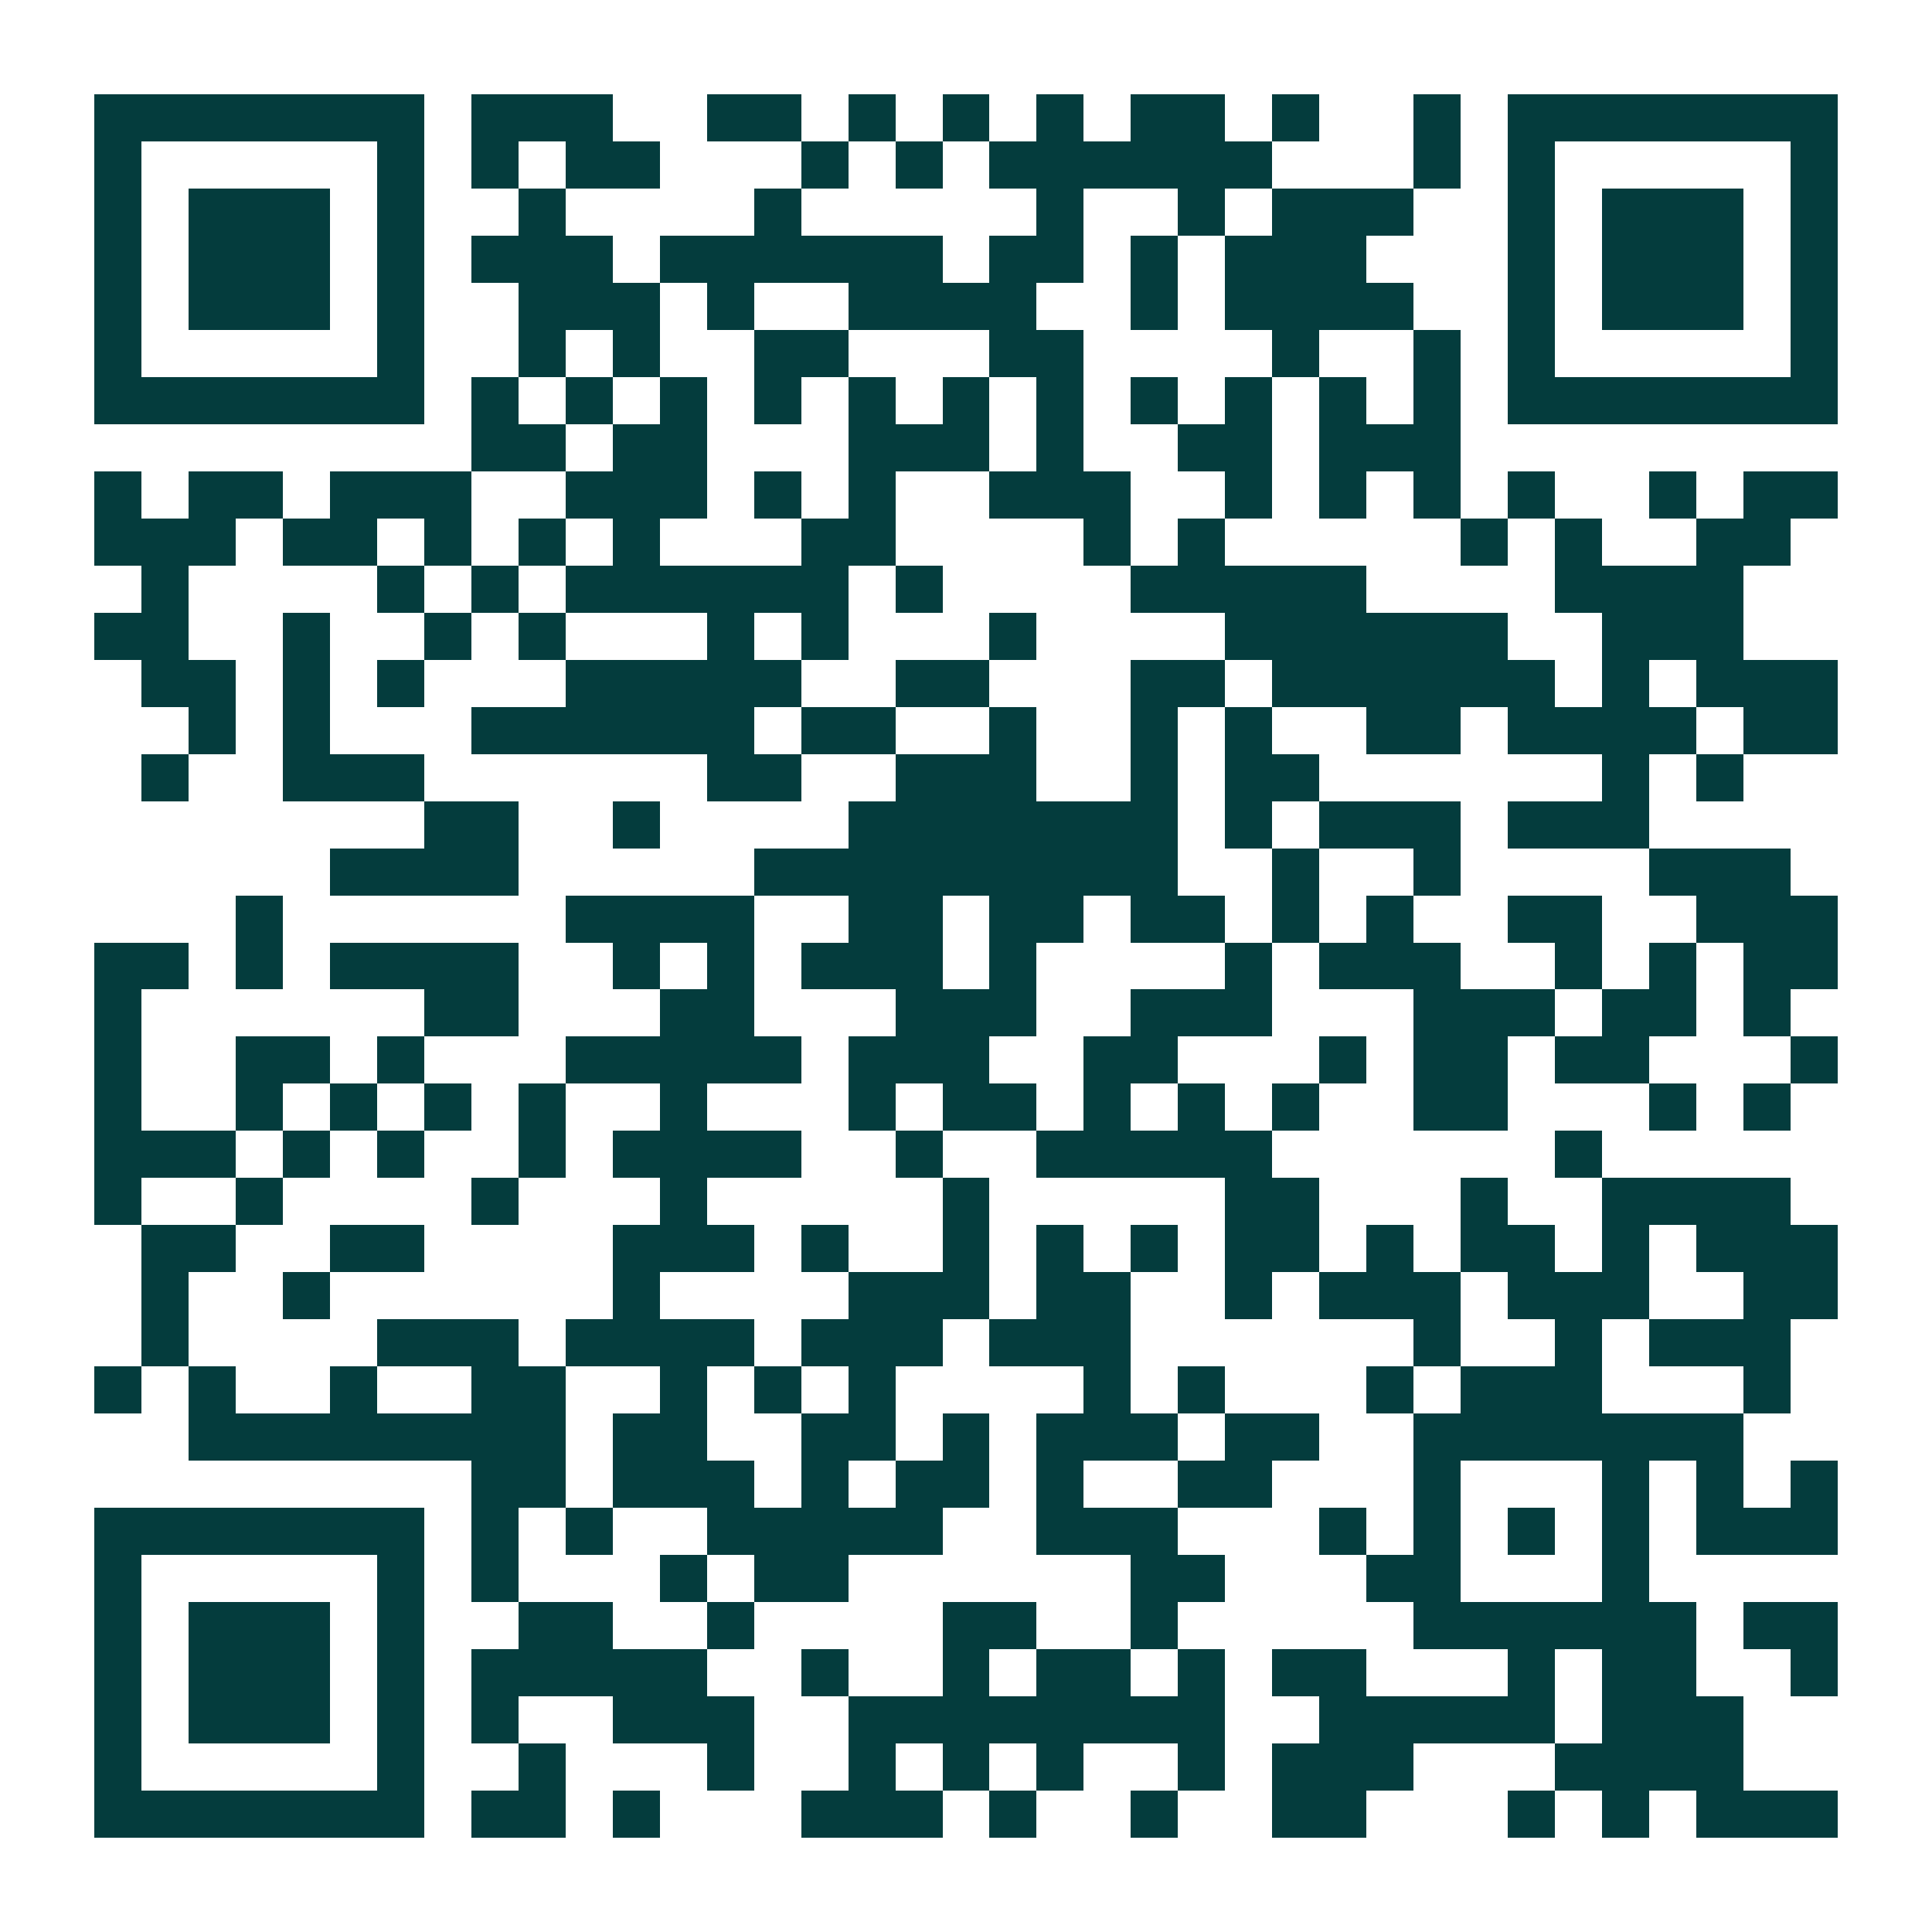
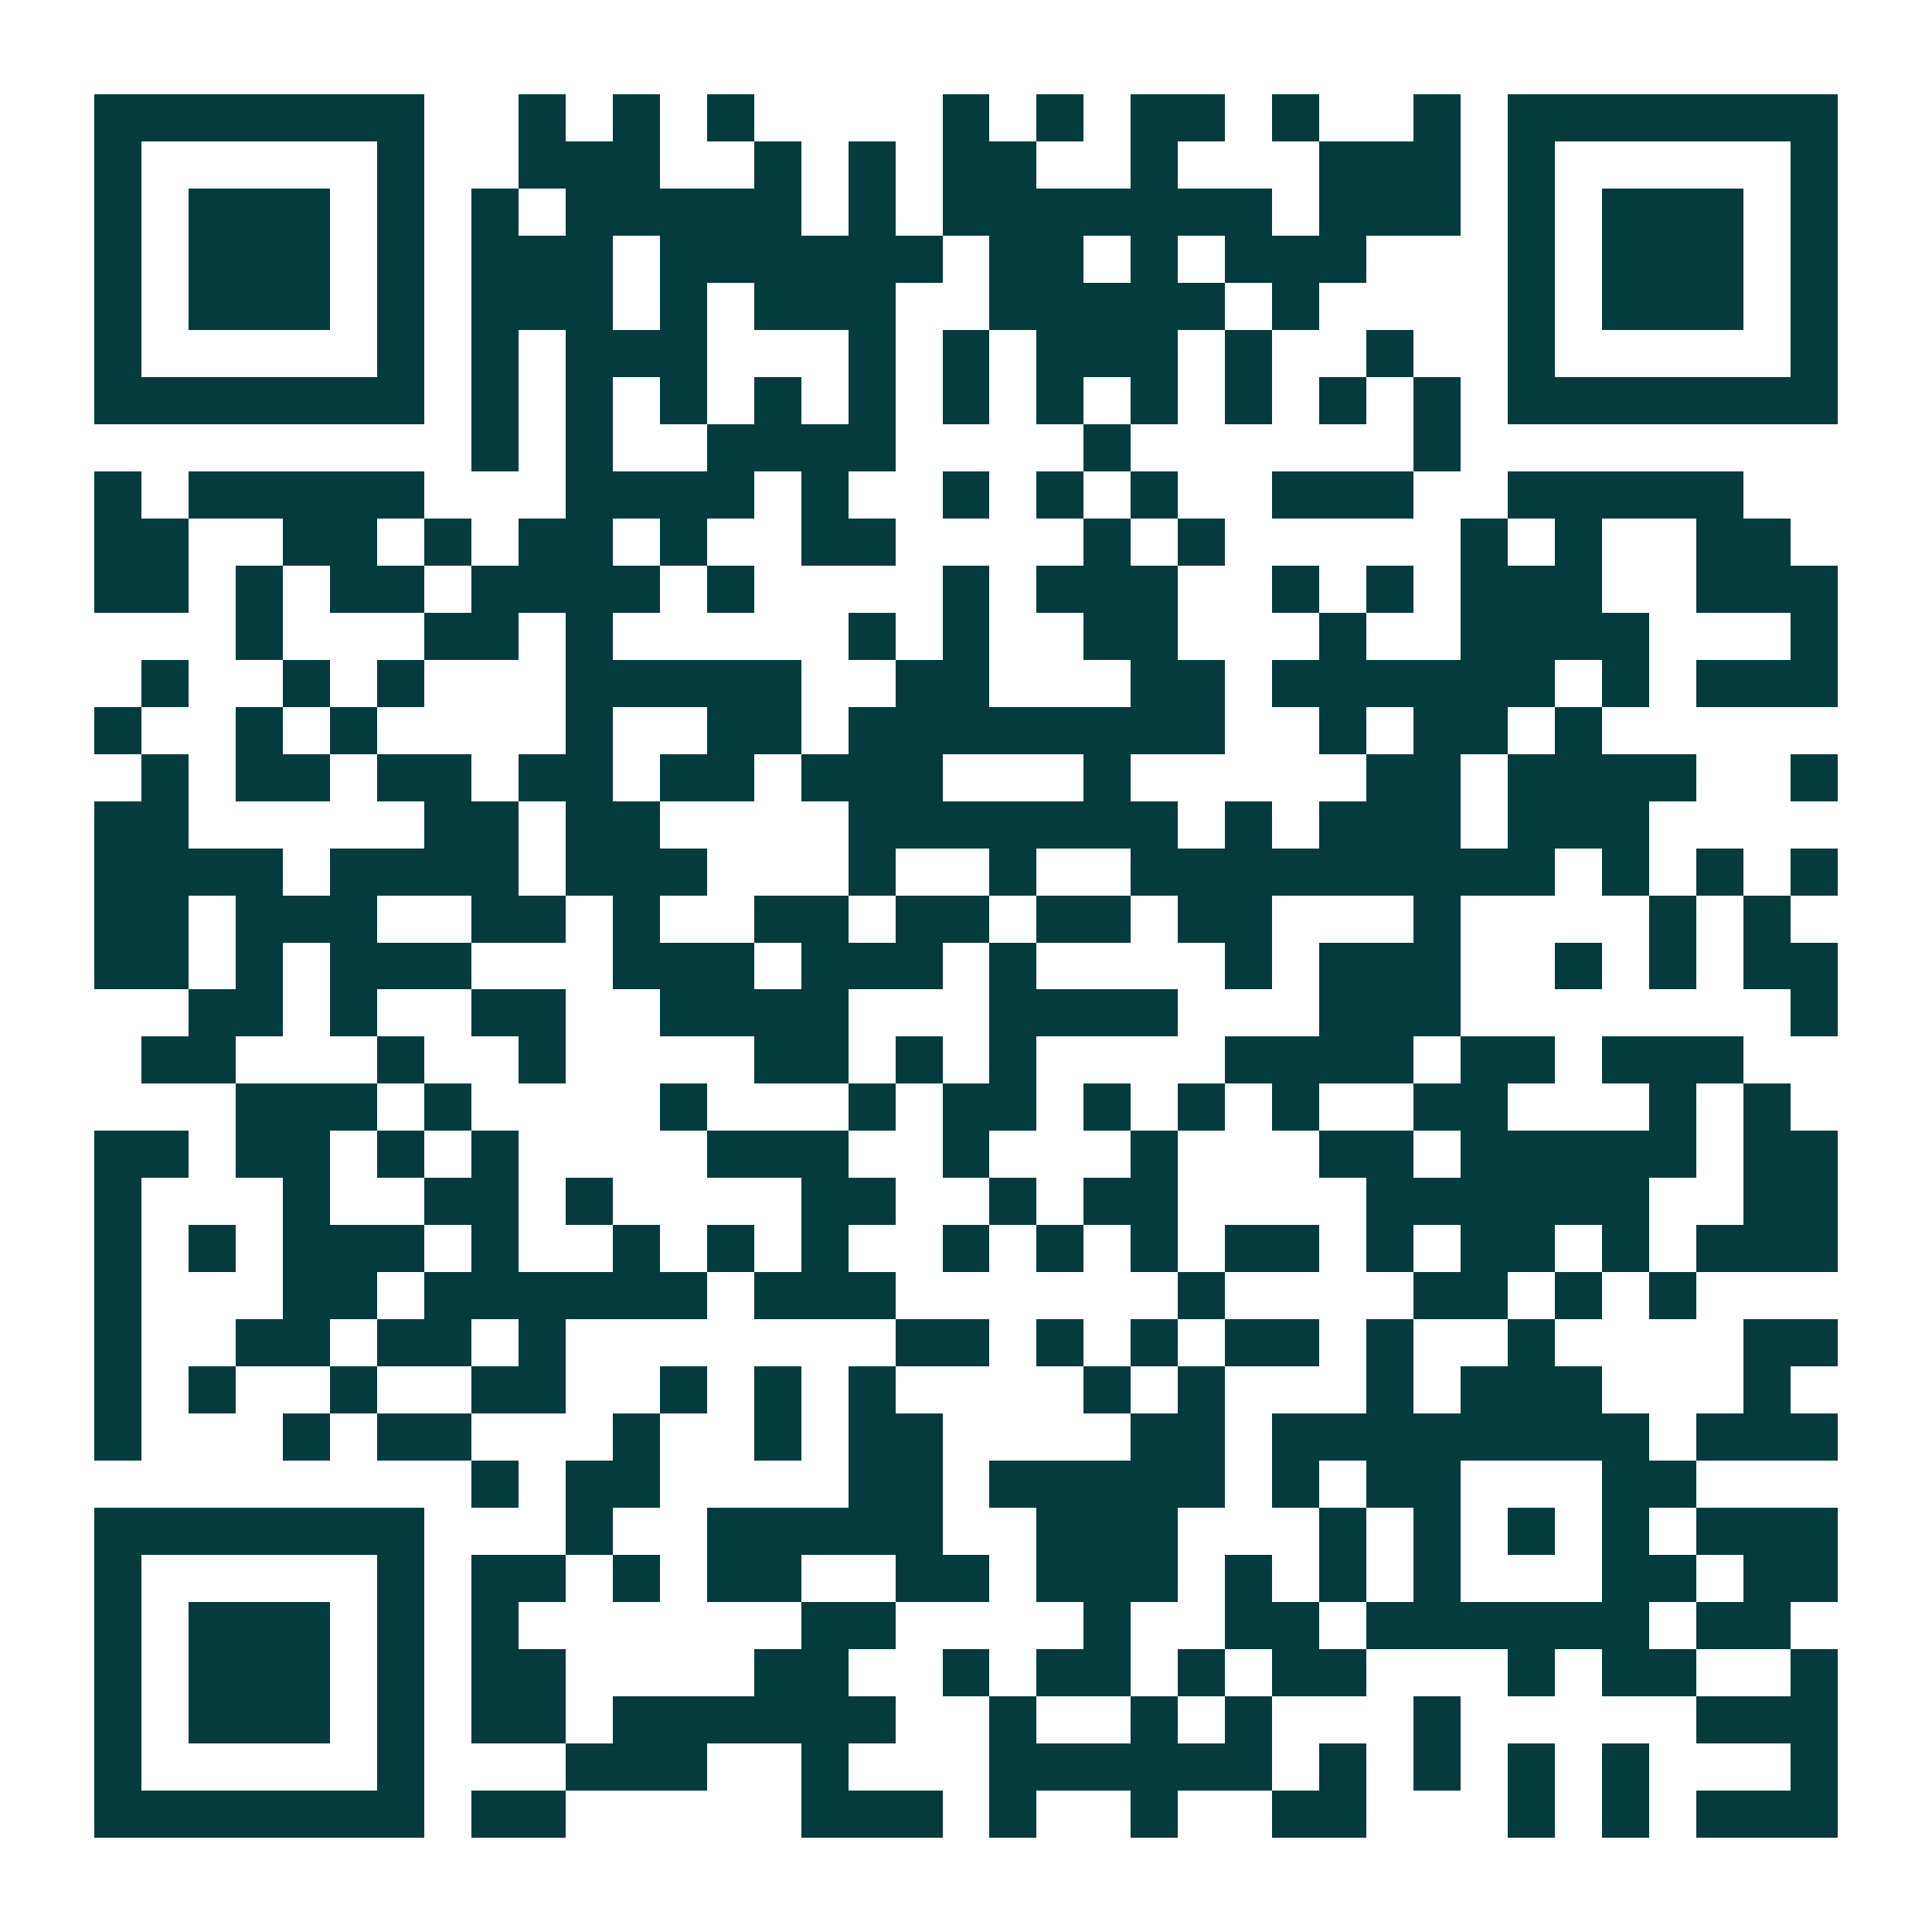
<svg xmlns="http://www.w3.org/2000/svg" viewBox="0 0 41 41" shape-rendering="crispEdges">
  <path fill="#FFFFFF" d="M0 0h41v41H0z" />
-   <path stroke="#043C3D" d="M2 2.5h7m1 0h3m2 0h2m1 0h1m1 0h1m1 0h1m1 0h2m1 0h1m2 0h1m1 0h7M2 3.5h1m5 0h1m1 0h1m1 0h2m3 0h1m1 0h1m1 0h6m3 0h1m1 0h1m5 0h1M2 4.5h1m1 0h3m1 0h1m2 0h1m4 0h1m5 0h1m2 0h1m1 0h3m2 0h1m1 0h3m1 0h1M2 5.5h1m1 0h3m1 0h1m1 0h3m1 0h6m1 0h2m1 0h1m1 0h3m3 0h1m1 0h3m1 0h1M2 6.5h1m1 0h3m1 0h1m2 0h3m1 0h1m2 0h4m2 0h1m1 0h4m2 0h1m1 0h3m1 0h1M2 7.5h1m5 0h1m2 0h1m1 0h1m2 0h2m3 0h2m4 0h1m2 0h1m1 0h1m5 0h1M2 8.5h7m1 0h1m1 0h1m1 0h1m1 0h1m1 0h1m1 0h1m1 0h1m1 0h1m1 0h1m1 0h1m1 0h1m1 0h7M10 9.5h2m1 0h2m3 0h3m1 0h1m2 0h2m1 0h3M2 10.5h1m1 0h2m1 0h3m2 0h3m1 0h1m1 0h1m2 0h3m2 0h1m1 0h1m1 0h1m1 0h1m2 0h1m1 0h2M2 11.5h3m1 0h2m1 0h1m1 0h1m1 0h1m3 0h2m4 0h1m1 0h1m5 0h1m1 0h1m2 0h2M3 12.5h1m4 0h1m1 0h1m1 0h6m1 0h1m4 0h5m4 0h4M2 13.5h2m2 0h1m2 0h1m1 0h1m3 0h1m1 0h1m3 0h1m4 0h6m2 0h3M3 14.5h2m1 0h1m1 0h1m3 0h5m2 0h2m3 0h2m1 0h6m1 0h1m1 0h3M4 15.5h1m1 0h1m3 0h6m1 0h2m2 0h1m2 0h1m1 0h1m2 0h2m1 0h4m1 0h2M3 16.5h1m2 0h3m6 0h2m2 0h3m2 0h1m1 0h2m6 0h1m1 0h1M9 17.5h2m2 0h1m4 0h7m1 0h1m1 0h3m1 0h3M7 18.5h4m5 0h9m2 0h1m2 0h1m4 0h3M5 19.5h1m6 0h4m2 0h2m1 0h2m1 0h2m1 0h1m1 0h1m2 0h2m2 0h3M2 20.5h2m1 0h1m1 0h4m2 0h1m1 0h1m1 0h3m1 0h1m4 0h1m1 0h3m2 0h1m1 0h1m1 0h2M2 21.5h1m6 0h2m3 0h2m3 0h3m2 0h3m3 0h3m1 0h2m1 0h1M2 22.5h1m2 0h2m1 0h1m3 0h5m1 0h3m2 0h2m3 0h1m1 0h2m1 0h2m3 0h1M2 23.5h1m2 0h1m1 0h1m1 0h1m1 0h1m2 0h1m3 0h1m1 0h2m1 0h1m1 0h1m1 0h1m2 0h2m3 0h1m1 0h1M2 24.5h3m1 0h1m1 0h1m2 0h1m1 0h4m2 0h1m2 0h5m6 0h1M2 25.5h1m2 0h1m4 0h1m3 0h1m5 0h1m5 0h2m3 0h1m2 0h4M3 26.5h2m2 0h2m4 0h3m1 0h1m2 0h1m1 0h1m1 0h1m1 0h2m1 0h1m1 0h2m1 0h1m1 0h3M3 27.5h1m2 0h1m6 0h1m4 0h3m1 0h2m2 0h1m1 0h3m1 0h3m2 0h2M3 28.5h1m4 0h3m1 0h4m1 0h3m1 0h3m6 0h1m2 0h1m1 0h3M2 29.5h1m1 0h1m2 0h1m2 0h2m2 0h1m1 0h1m1 0h1m4 0h1m1 0h1m3 0h1m1 0h3m3 0h1M4 30.5h8m1 0h2m2 0h2m1 0h1m1 0h3m1 0h2m2 0h7M10 31.5h2m1 0h3m1 0h1m1 0h2m1 0h1m2 0h2m3 0h1m3 0h1m1 0h1m1 0h1M2 32.5h7m1 0h1m1 0h1m2 0h5m2 0h3m3 0h1m1 0h1m1 0h1m1 0h1m1 0h3M2 33.5h1m5 0h1m1 0h1m3 0h1m1 0h2m6 0h2m3 0h2m3 0h1M2 34.5h1m1 0h3m1 0h1m2 0h2m2 0h1m4 0h2m2 0h1m5 0h6m1 0h2M2 35.5h1m1 0h3m1 0h1m1 0h5m2 0h1m2 0h1m1 0h2m1 0h1m1 0h2m3 0h1m1 0h2m2 0h1M2 36.5h1m1 0h3m1 0h1m1 0h1m2 0h3m2 0h8m2 0h5m1 0h3M2 37.5h1m5 0h1m2 0h1m3 0h1m2 0h1m1 0h1m1 0h1m2 0h1m1 0h3m3 0h4M2 38.5h7m1 0h2m1 0h1m3 0h3m1 0h1m2 0h1m2 0h2m3 0h1m1 0h1m1 0h3" />
+   <path stroke="#043C3D" d="M2 2.5h7m2 0h1m1 0h1m1 0h1m4 0h1m1 0h1m1 0h2m1 0h1m2 0h1m1 0h7M2 3.5h1m5 0h1m2 0h3m2 0h1m1 0h1m1 0h2m2 0h1m3 0h3m1 0h1m5 0h1M2 4.5h1m1 0h3m1 0h1m1 0h1m1 0h5m1 0h1m1 0h7m1 0h3m1 0h1m1 0h3m1 0h1M2 5.5h1m1 0h3m1 0h1m1 0h3m1 0h6m1 0h2m1 0h1m1 0h3m3 0h1m1 0h3m1 0h1M2 6.5h1m1 0h3m1 0h1m1 0h3m1 0h1m1 0h3m2 0h5m1 0h1m4 0h1m1 0h3m1 0h1M2 7.5h1m5 0h1m1 0h1m1 0h3m3 0h1m1 0h1m1 0h3m1 0h1m2 0h1m2 0h1m5 0h1M2 8.5h7m1 0h1m1 0h1m1 0h1m1 0h1m1 0h1m1 0h1m1 0h1m1 0h1m1 0h1m1 0h1m1 0h1m1 0h7M10 9.5h1m1 0h1m2 0h4m4 0h1m6 0h1M2 10.5h1m1 0h5m3 0h4m1 0h1m2 0h1m1 0h1m1 0h1m2 0h3m2 0h5M2 11.5h2m2 0h2m1 0h1m1 0h2m1 0h1m2 0h2m4 0h1m1 0h1m5 0h1m1 0h1m2 0h2M2 12.5h2m1 0h1m1 0h2m1 0h4m1 0h1m4 0h1m1 0h3m2 0h1m1 0h1m1 0h3m2 0h3M5 13.5h1m3 0h2m1 0h1m5 0h1m1 0h1m2 0h2m3 0h1m2 0h4m3 0h1M3 14.5h1m2 0h1m1 0h1m3 0h5m2 0h2m3 0h2m1 0h6m1 0h1m1 0h3M2 15.5h1m2 0h1m1 0h1m4 0h1m2 0h2m1 0h8m2 0h1m1 0h2m1 0h1M3 16.5h1m1 0h2m1 0h2m1 0h2m1 0h2m1 0h3m3 0h1m5 0h2m1 0h4m2 0h1M2 17.5h2m5 0h2m1 0h2m4 0h7m1 0h1m1 0h3m1 0h3M2 18.5h4m1 0h4m1 0h3m3 0h1m2 0h1m2 0h9m1 0h1m1 0h1m1 0h1M2 19.5h2m1 0h3m2 0h2m1 0h1m2 0h2m1 0h2m1 0h2m1 0h2m3 0h1m4 0h1m1 0h1M2 20.5h2m1 0h1m1 0h3m3 0h3m1 0h3m1 0h1m4 0h1m1 0h3m2 0h1m1 0h1m1 0h2M4 21.5h2m1 0h1m2 0h2m2 0h4m3 0h4m3 0h3m7 0h1M3 22.5h2m3 0h1m2 0h1m4 0h2m1 0h1m1 0h1m4 0h4m1 0h2m1 0h3M5 23.5h3m1 0h1m4 0h1m3 0h1m1 0h2m1 0h1m1 0h1m1 0h1m2 0h2m3 0h1m1 0h1M2 24.5h2m1 0h2m1 0h1m1 0h1m4 0h3m2 0h1m3 0h1m3 0h2m1 0h5m1 0h2M2 25.5h1m3 0h1m2 0h2m1 0h1m4 0h2m2 0h1m1 0h2m4 0h6m2 0h2M2 26.5h1m1 0h1m1 0h3m1 0h1m2 0h1m1 0h1m1 0h1m2 0h1m1 0h1m1 0h1m1 0h2m1 0h1m1 0h2m1 0h1m1 0h3M2 27.5h1m3 0h2m1 0h6m1 0h3m6 0h1m4 0h2m1 0h1m1 0h1M2 28.5h1m2 0h2m1 0h2m1 0h1m7 0h2m1 0h1m1 0h1m1 0h2m1 0h1m2 0h1m4 0h2M2 29.5h1m1 0h1m2 0h1m2 0h2m2 0h1m1 0h1m1 0h1m4 0h1m1 0h1m3 0h1m1 0h3m3 0h1M2 30.5h1m3 0h1m1 0h2m3 0h1m2 0h1m1 0h2m4 0h2m1 0h8m1 0h3M10 31.5h1m1 0h2m4 0h2m1 0h5m1 0h1m1 0h2m3 0h2M2 32.5h7m3 0h1m2 0h5m2 0h3m3 0h1m1 0h1m1 0h1m1 0h1m1 0h3M2 33.5h1m5 0h1m1 0h2m1 0h1m1 0h2m2 0h2m1 0h3m1 0h1m1 0h1m1 0h1m3 0h2m1 0h2M2 34.5h1m1 0h3m1 0h1m1 0h1m6 0h2m4 0h1m2 0h2m1 0h6m1 0h2M2 35.5h1m1 0h3m1 0h1m1 0h2m4 0h2m2 0h1m1 0h2m1 0h1m1 0h2m3 0h1m1 0h2m2 0h1M2 36.5h1m1 0h3m1 0h1m1 0h2m1 0h6m2 0h1m2 0h1m1 0h1m3 0h1m5 0h3M2 37.5h1m5 0h1m3 0h3m2 0h1m3 0h6m1 0h1m1 0h1m1 0h1m1 0h1m3 0h1M2 38.5h7m1 0h2m5 0h3m1 0h1m2 0h1m2 0h2m3 0h1m1 0h1m1 0h3" />
</svg>
